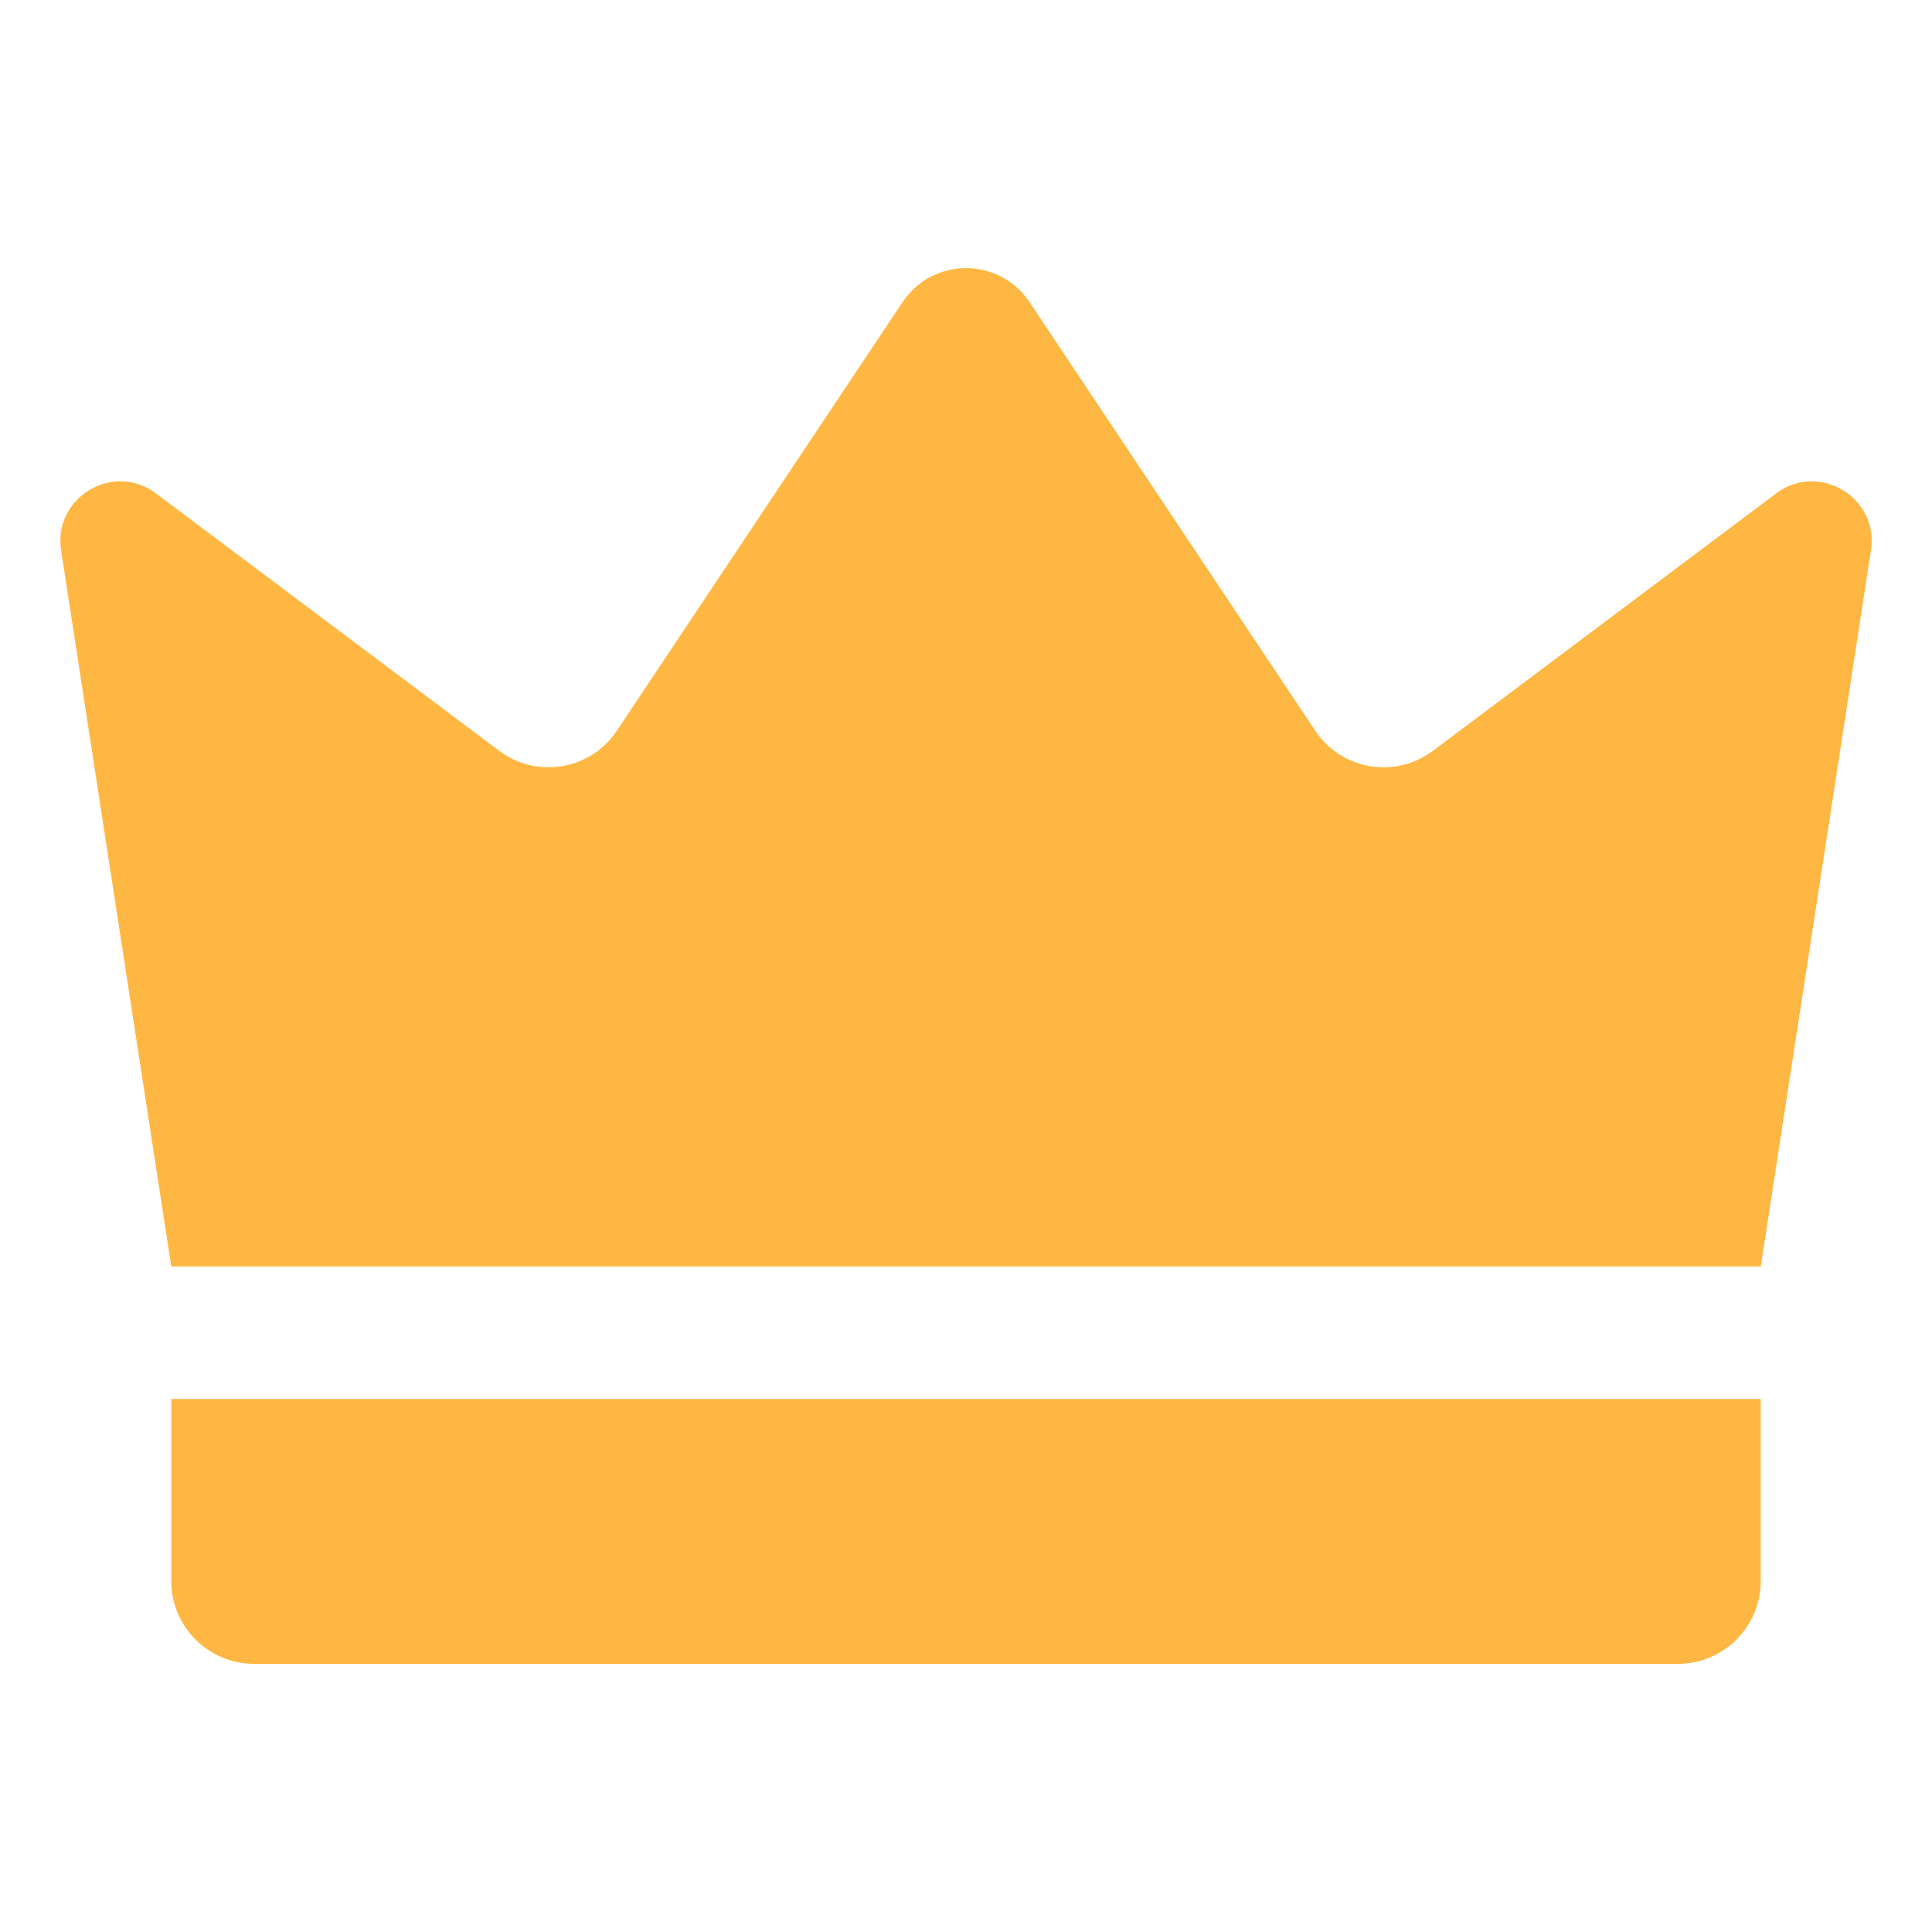
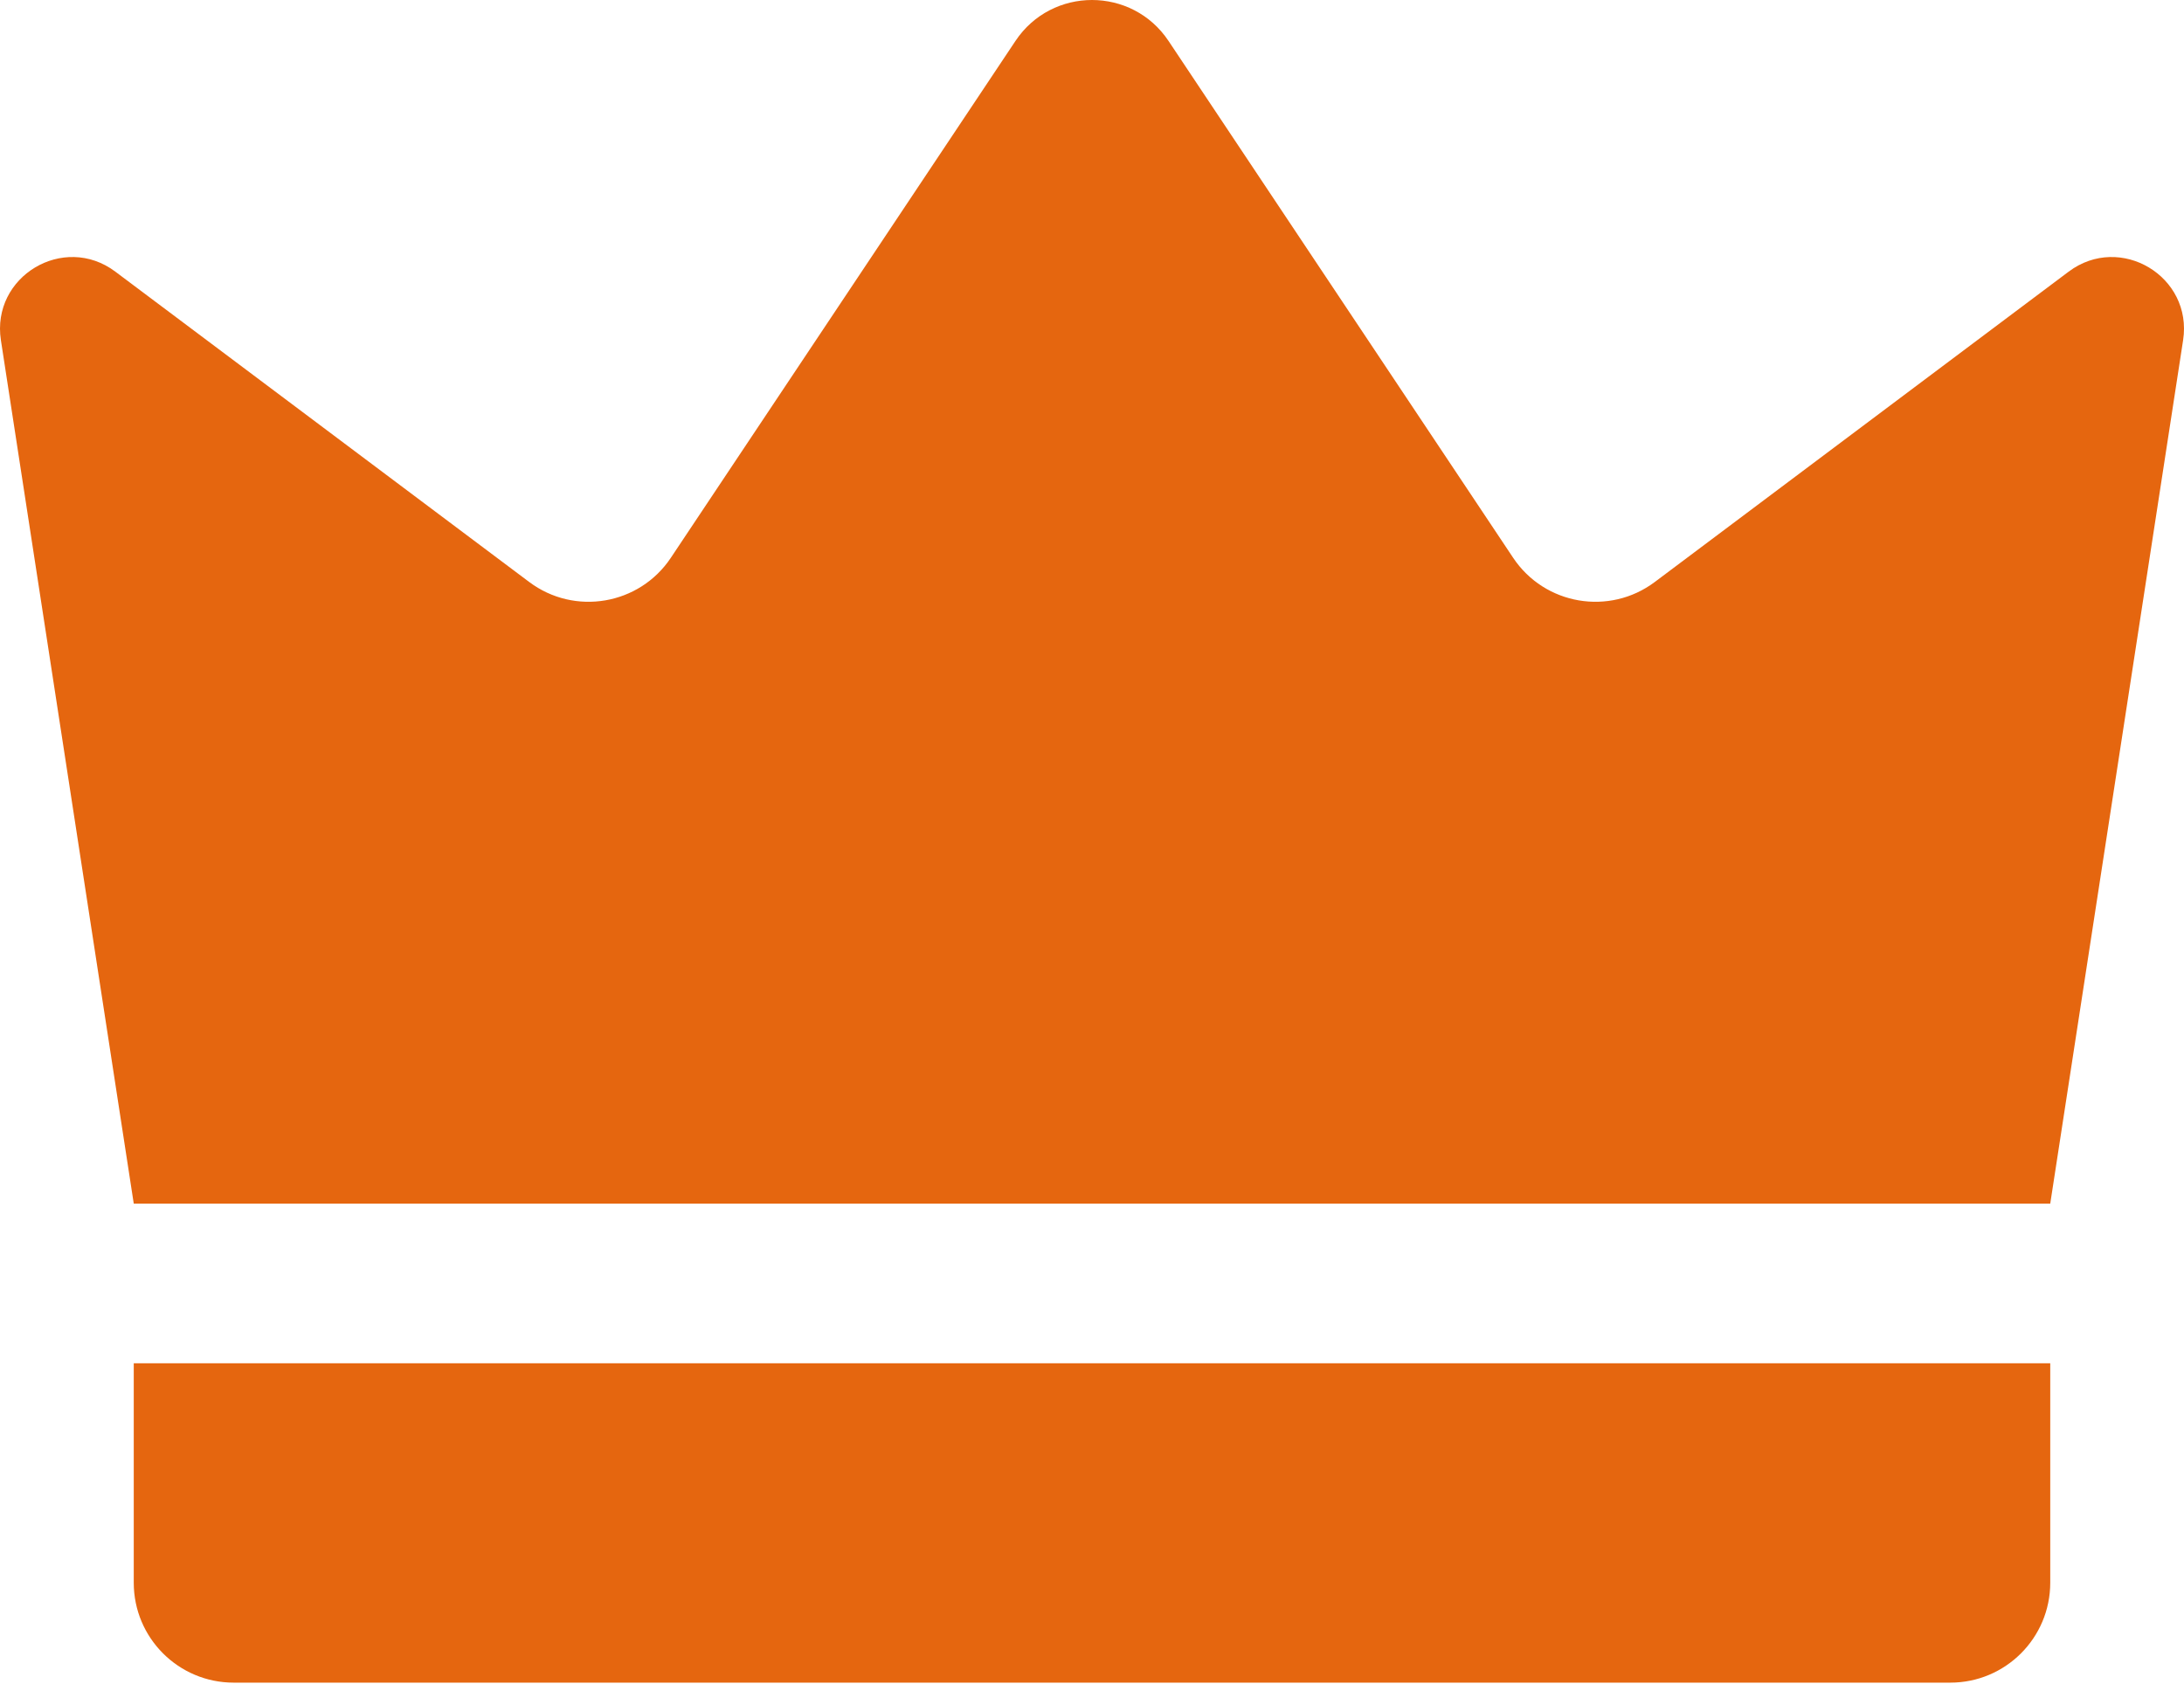
- <svg xmlns="http://www.w3.org/2000/svg" enable-background="new 0 0 32 32" height="512" viewBox="0 0 32 32" width="512">
-   <g id="Layer_1">
-     <g>
-       <g fill="#ffb743">
-         <path d="m2.837 20.977c-.608-3.954-1.217-7.908-1.825-11.862-.135-.876.862-1.474 1.572-.942 1.895 1.421 3.79 2.843 5.686 4.264.624.468 1.513.316 1.946-.333l4.733-7.1c.5-.75 1.603-.75 2.103 0l4.733 7.1c.433.649 1.322.801 1.946.333 1.895-1.421 3.79-2.843 5.686-4.264.709-.532 1.707.066 1.572.942-.608 3.954-1.217 7.908-1.825 11.862z" />
-         <path d="m27.79 27.559h-23.58c-.758 0-1.373-.615-1.373-1.373v-3.015h26.326v3.015c-0.0.758-.615 1.373-1.373 1.373z" />
-       </g>
-     </g>
-   </g>
+ <svg xmlns="http://www.w3.org/2000/svg" width="480" height="370" viewBox="0 0 480 370" fill="none">
+   <path d="M29.396 264.576C19.664 201.312 9.931 138.05 0.198 74.786C-1.96 60.762 13.996 51.197 25.347 59.711C55.67 82.453 85.992 105.194 116.315 127.936C126.299 135.424 140.523 132.988 147.444 122.604L223.177 9.004C231.18 -3.001 248.819 -3.001 256.822 9.004L332.555 122.604C339.476 132.988 353.7 135.423 363.684 127.936C394.008 105.194 424.329 82.453 454.652 59.711C466.003 51.197 481.96 60.762 479.803 74.786C470.07 138.05 460.337 201.312 450.604 264.576H29.396Z" fill="#E5660F" />
+   <path d="M428.643 369.877H51.356C39.228 369.877 29.396 360.045 29.396 347.917V299.677H450.604V347.917C450.603 360.045 440.771 369.877 428.643 369.877Z" fill="#E5660F" />
</svg>
